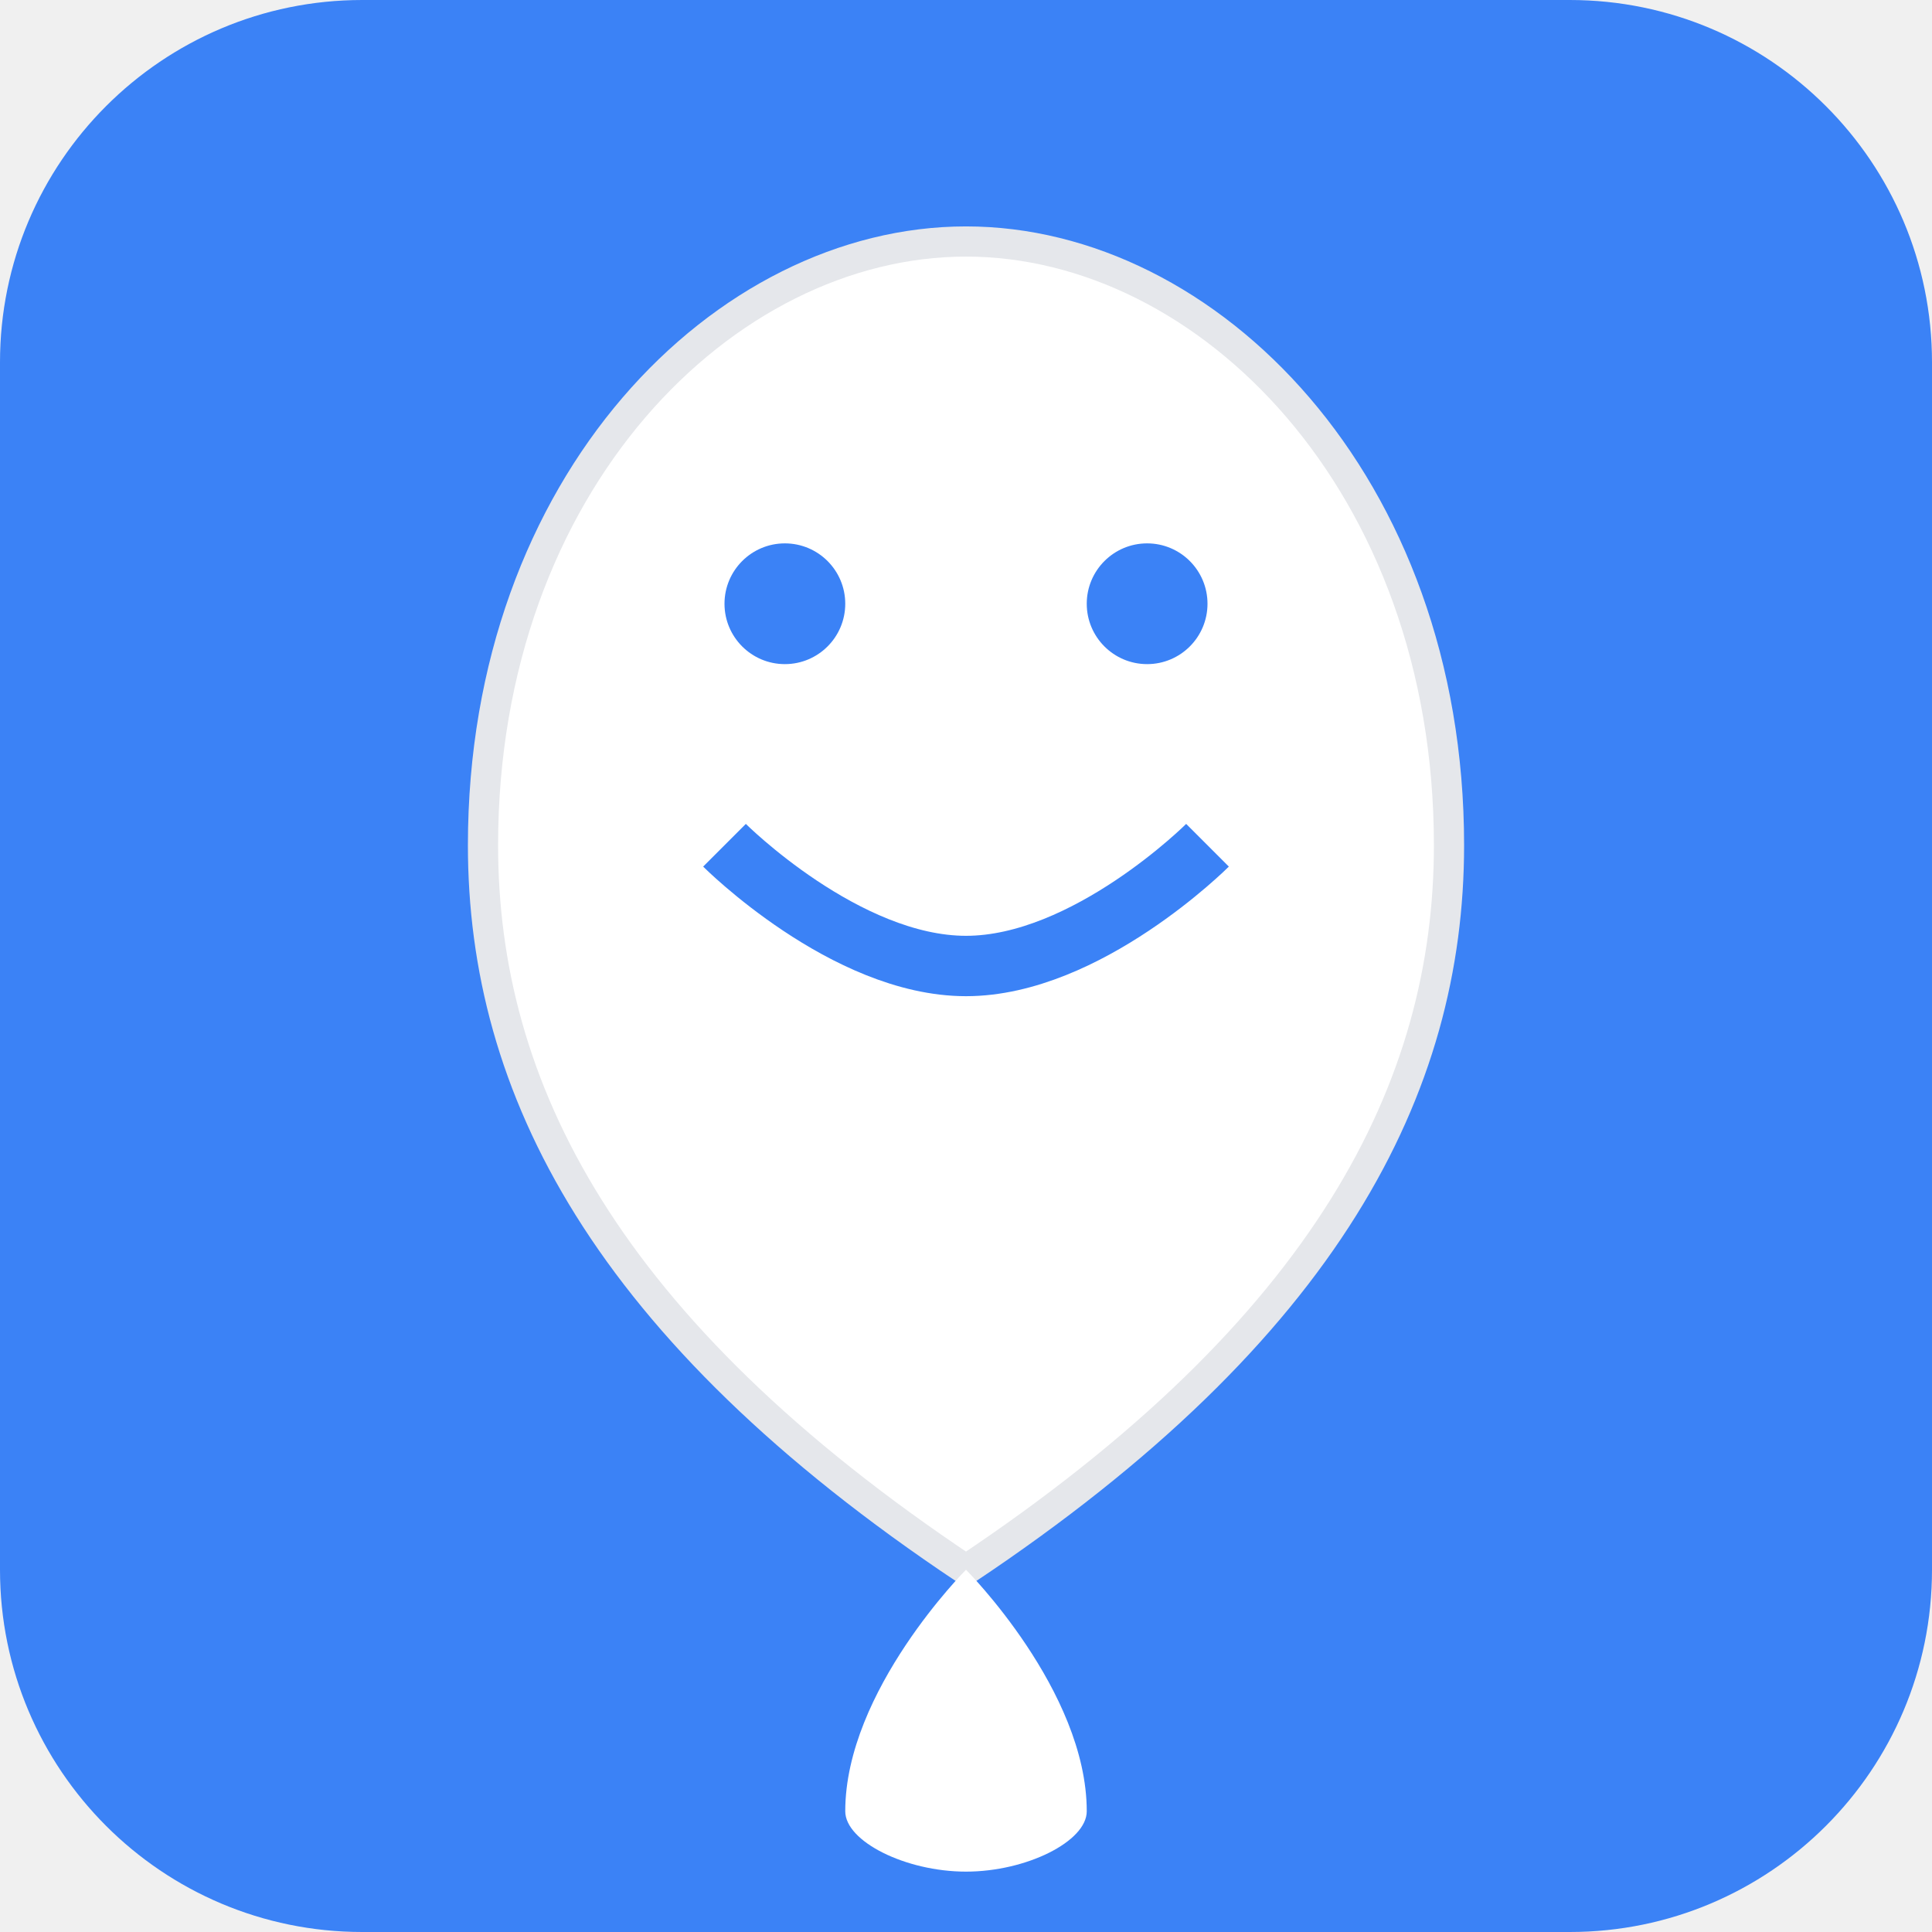
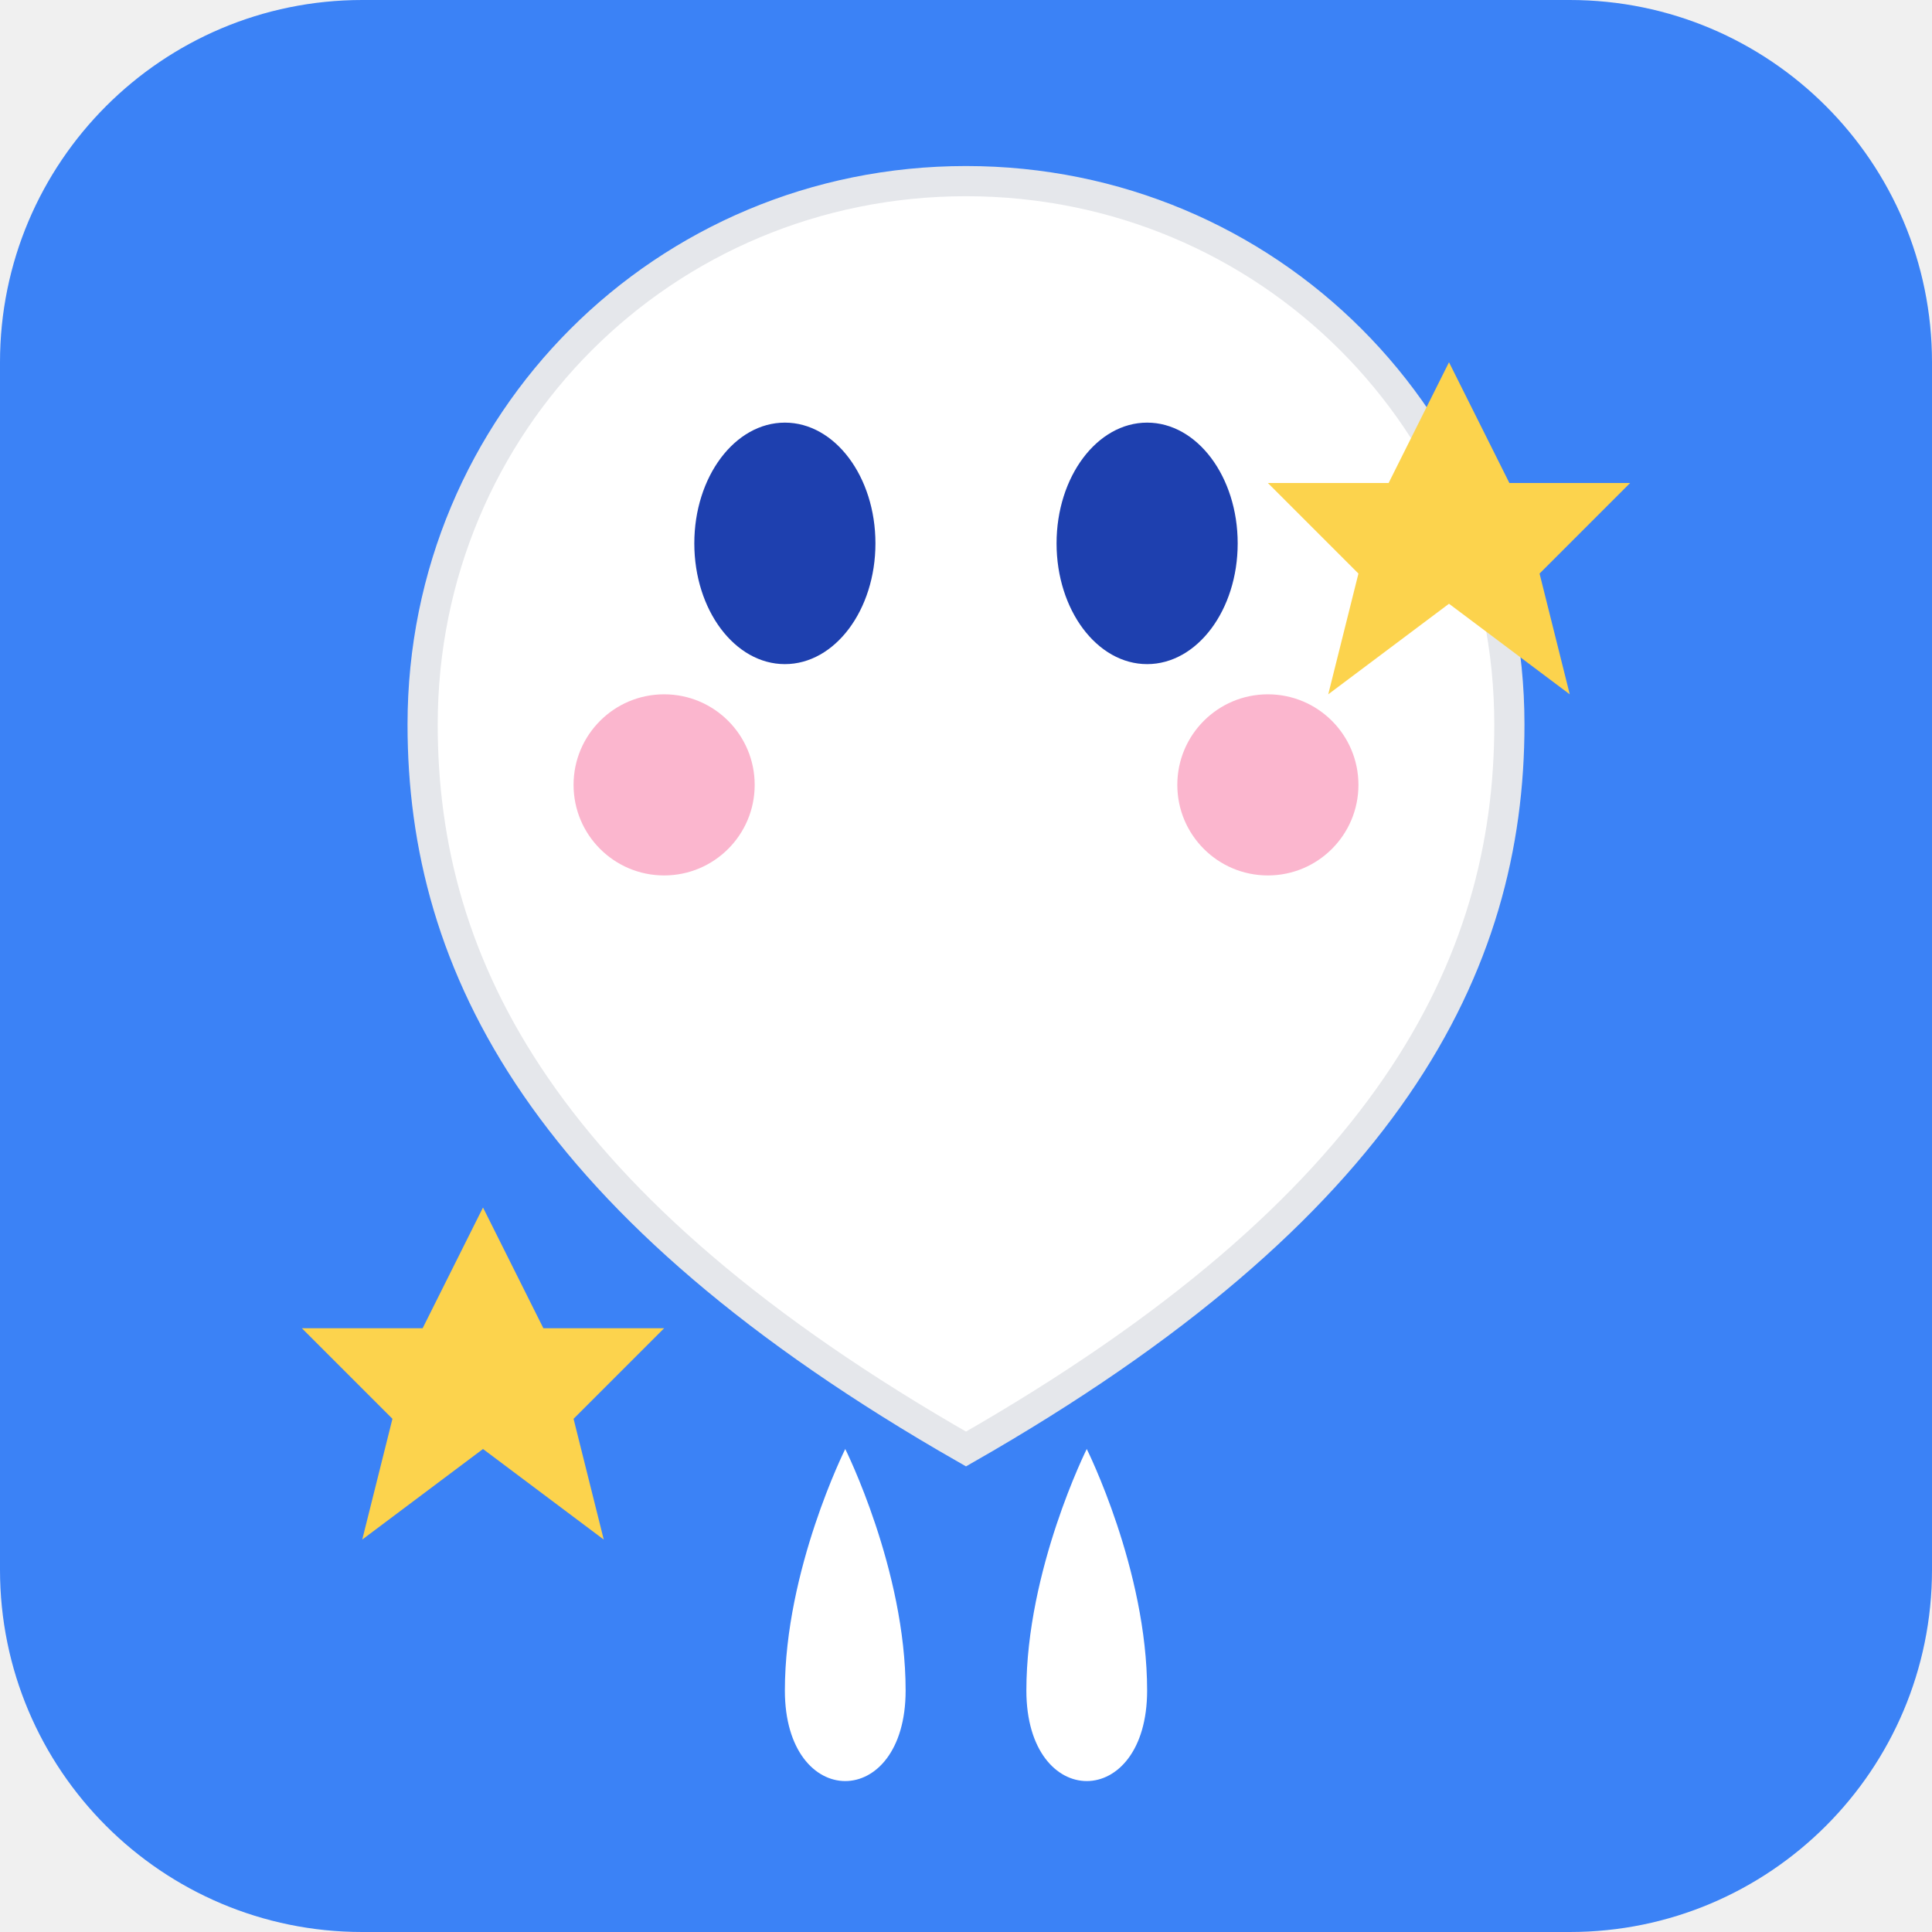
<svg xmlns="http://www.w3.org/2000/svg" width="32" height="32" viewBox="0 0 32 32" fill="none">
  <rect width="32" height="32" rx="6" fill="#3B82F6" />
-   <path d="M16 4C12 4 8 8 8 14C8 18 10 22 16 26C22 22 24 18 24 14C24 8 20 4 16 4Z" fill="#FFFFFF" stroke="#E5E7EB" stroke-width="0.5" />
-   <path d="M16 26C16 26 18 28 18 30C18 30.5 17 31 16 31C15 31 14 30.5 14 30C14 28 16 26 16 26Z" fill="#FFFFFF" />
-   <circle cx="13" cy="10" r="1" fill="#3B82F6" />
-   <circle cx="19" cy="10" r="1" fill="#3B82F6" />
-   <path d="M12 14C12 14 14 16 16 16C18 16 20 14 20 14" stroke="#3B82F6" stroke-width="1" fill="none" />
+   <path d="M16 3C11 3 7 7 7 12C7 16 9 20 16 24C23 20 25 16 25 12C25 7 21 3 16 3Z" fill="#FFFFFF" stroke="#E5E7EB" stroke-width="0.5" />
+   <path d="M14 24C14 24 15 26 15 28C15 29 14.5 29.5 14 29.5C13.5 29.5 13 29 13 28C13 26 14 24 14 24Z" fill="#FFFFFF" />
+   <path d="M18 24C18 24 19 26 19 28C19 29 18.5 29.5 18 29.5C17.5 29.5 17 29 17 28C17 26 18 24 18 24Z" fill="#FFFFFF" />
+   <ellipse cx="13" cy="9" rx="1.5" ry="2" fill="#1E40AF" />
+   <ellipse cx="19" cy="9" rx="1.5" ry="2" fill="#1E40AF" />
+   <circle cx="11" cy="13" r="1.5" fill="#FBB6CE" />
+   <circle cx="21" cy="13" r="1.5" fill="#FBB6CE" />
+   <g fill="#FCD34D">
+     <path d="M24 6L25 8L27 8L25.5 9.5L26 11.5L24 10L22 11.5L22.5 9.5L21 8L23 8L24 6Z" />
+     <path d="M8 20L9 22L11 22L9.5 23.5L10 25.5L8 24L6 25.5L6.5 23.5L5 22L7 22L8 20Z" />
+   </g>
</svg>
